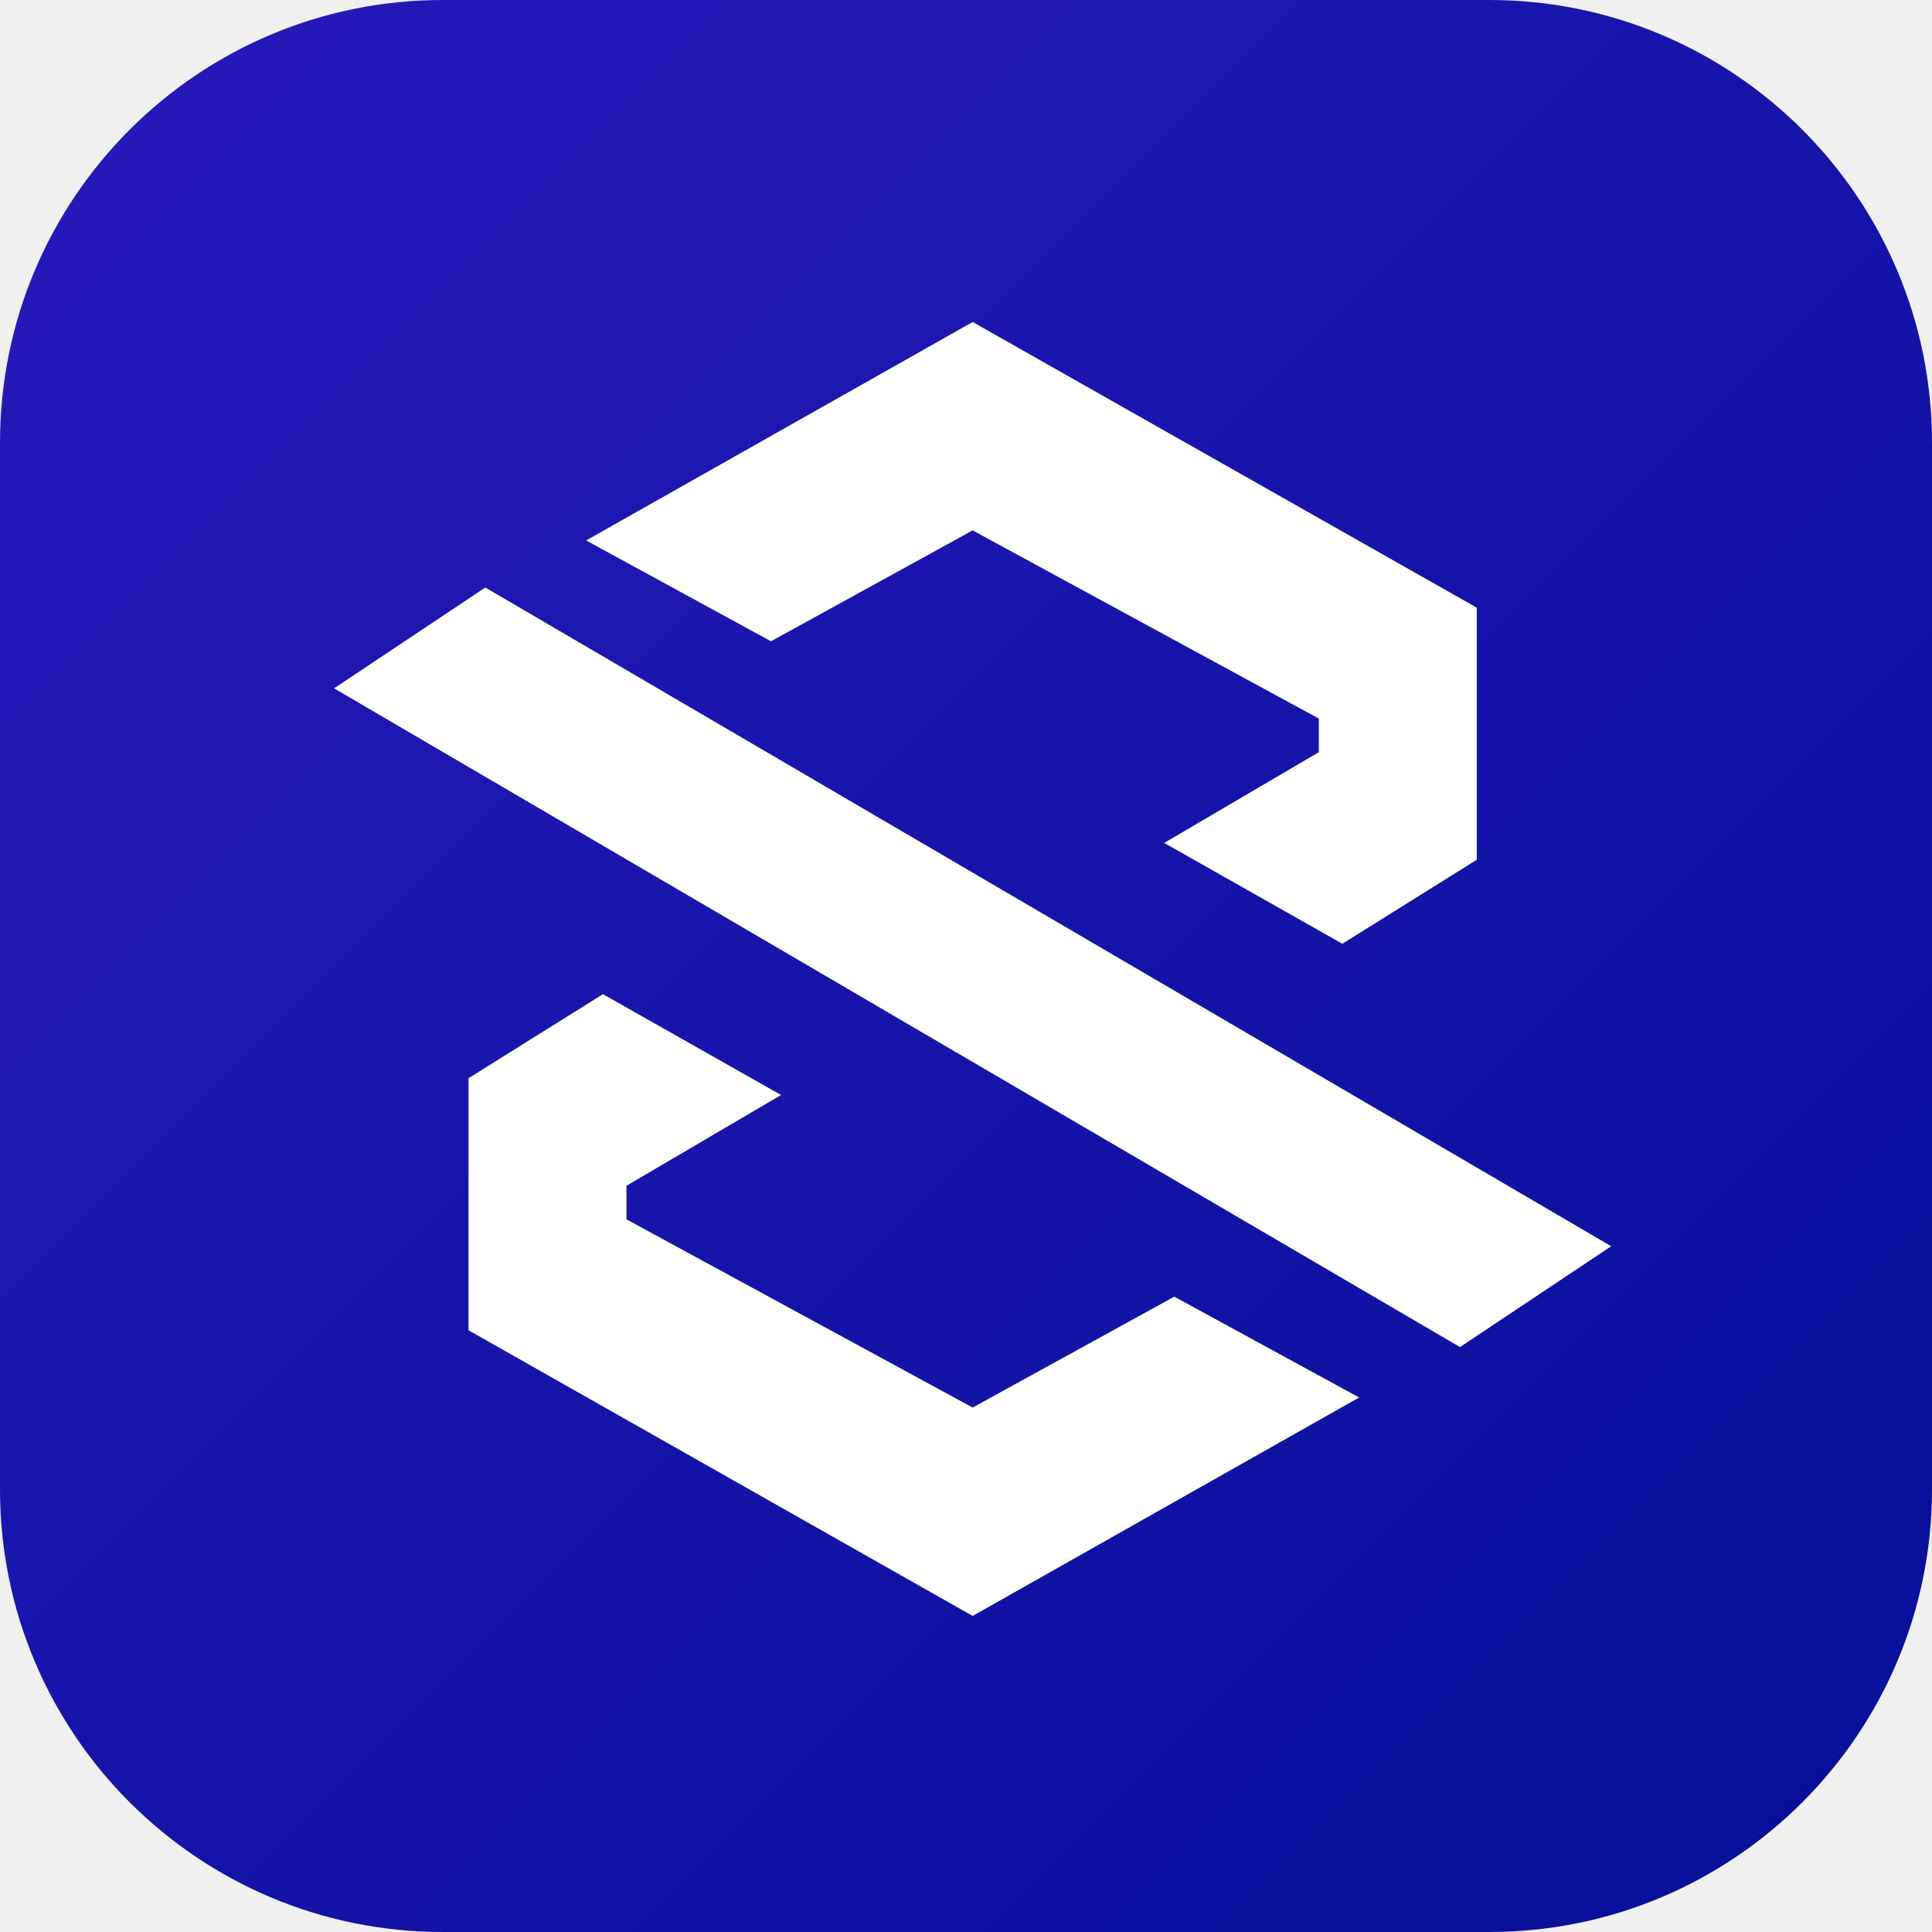
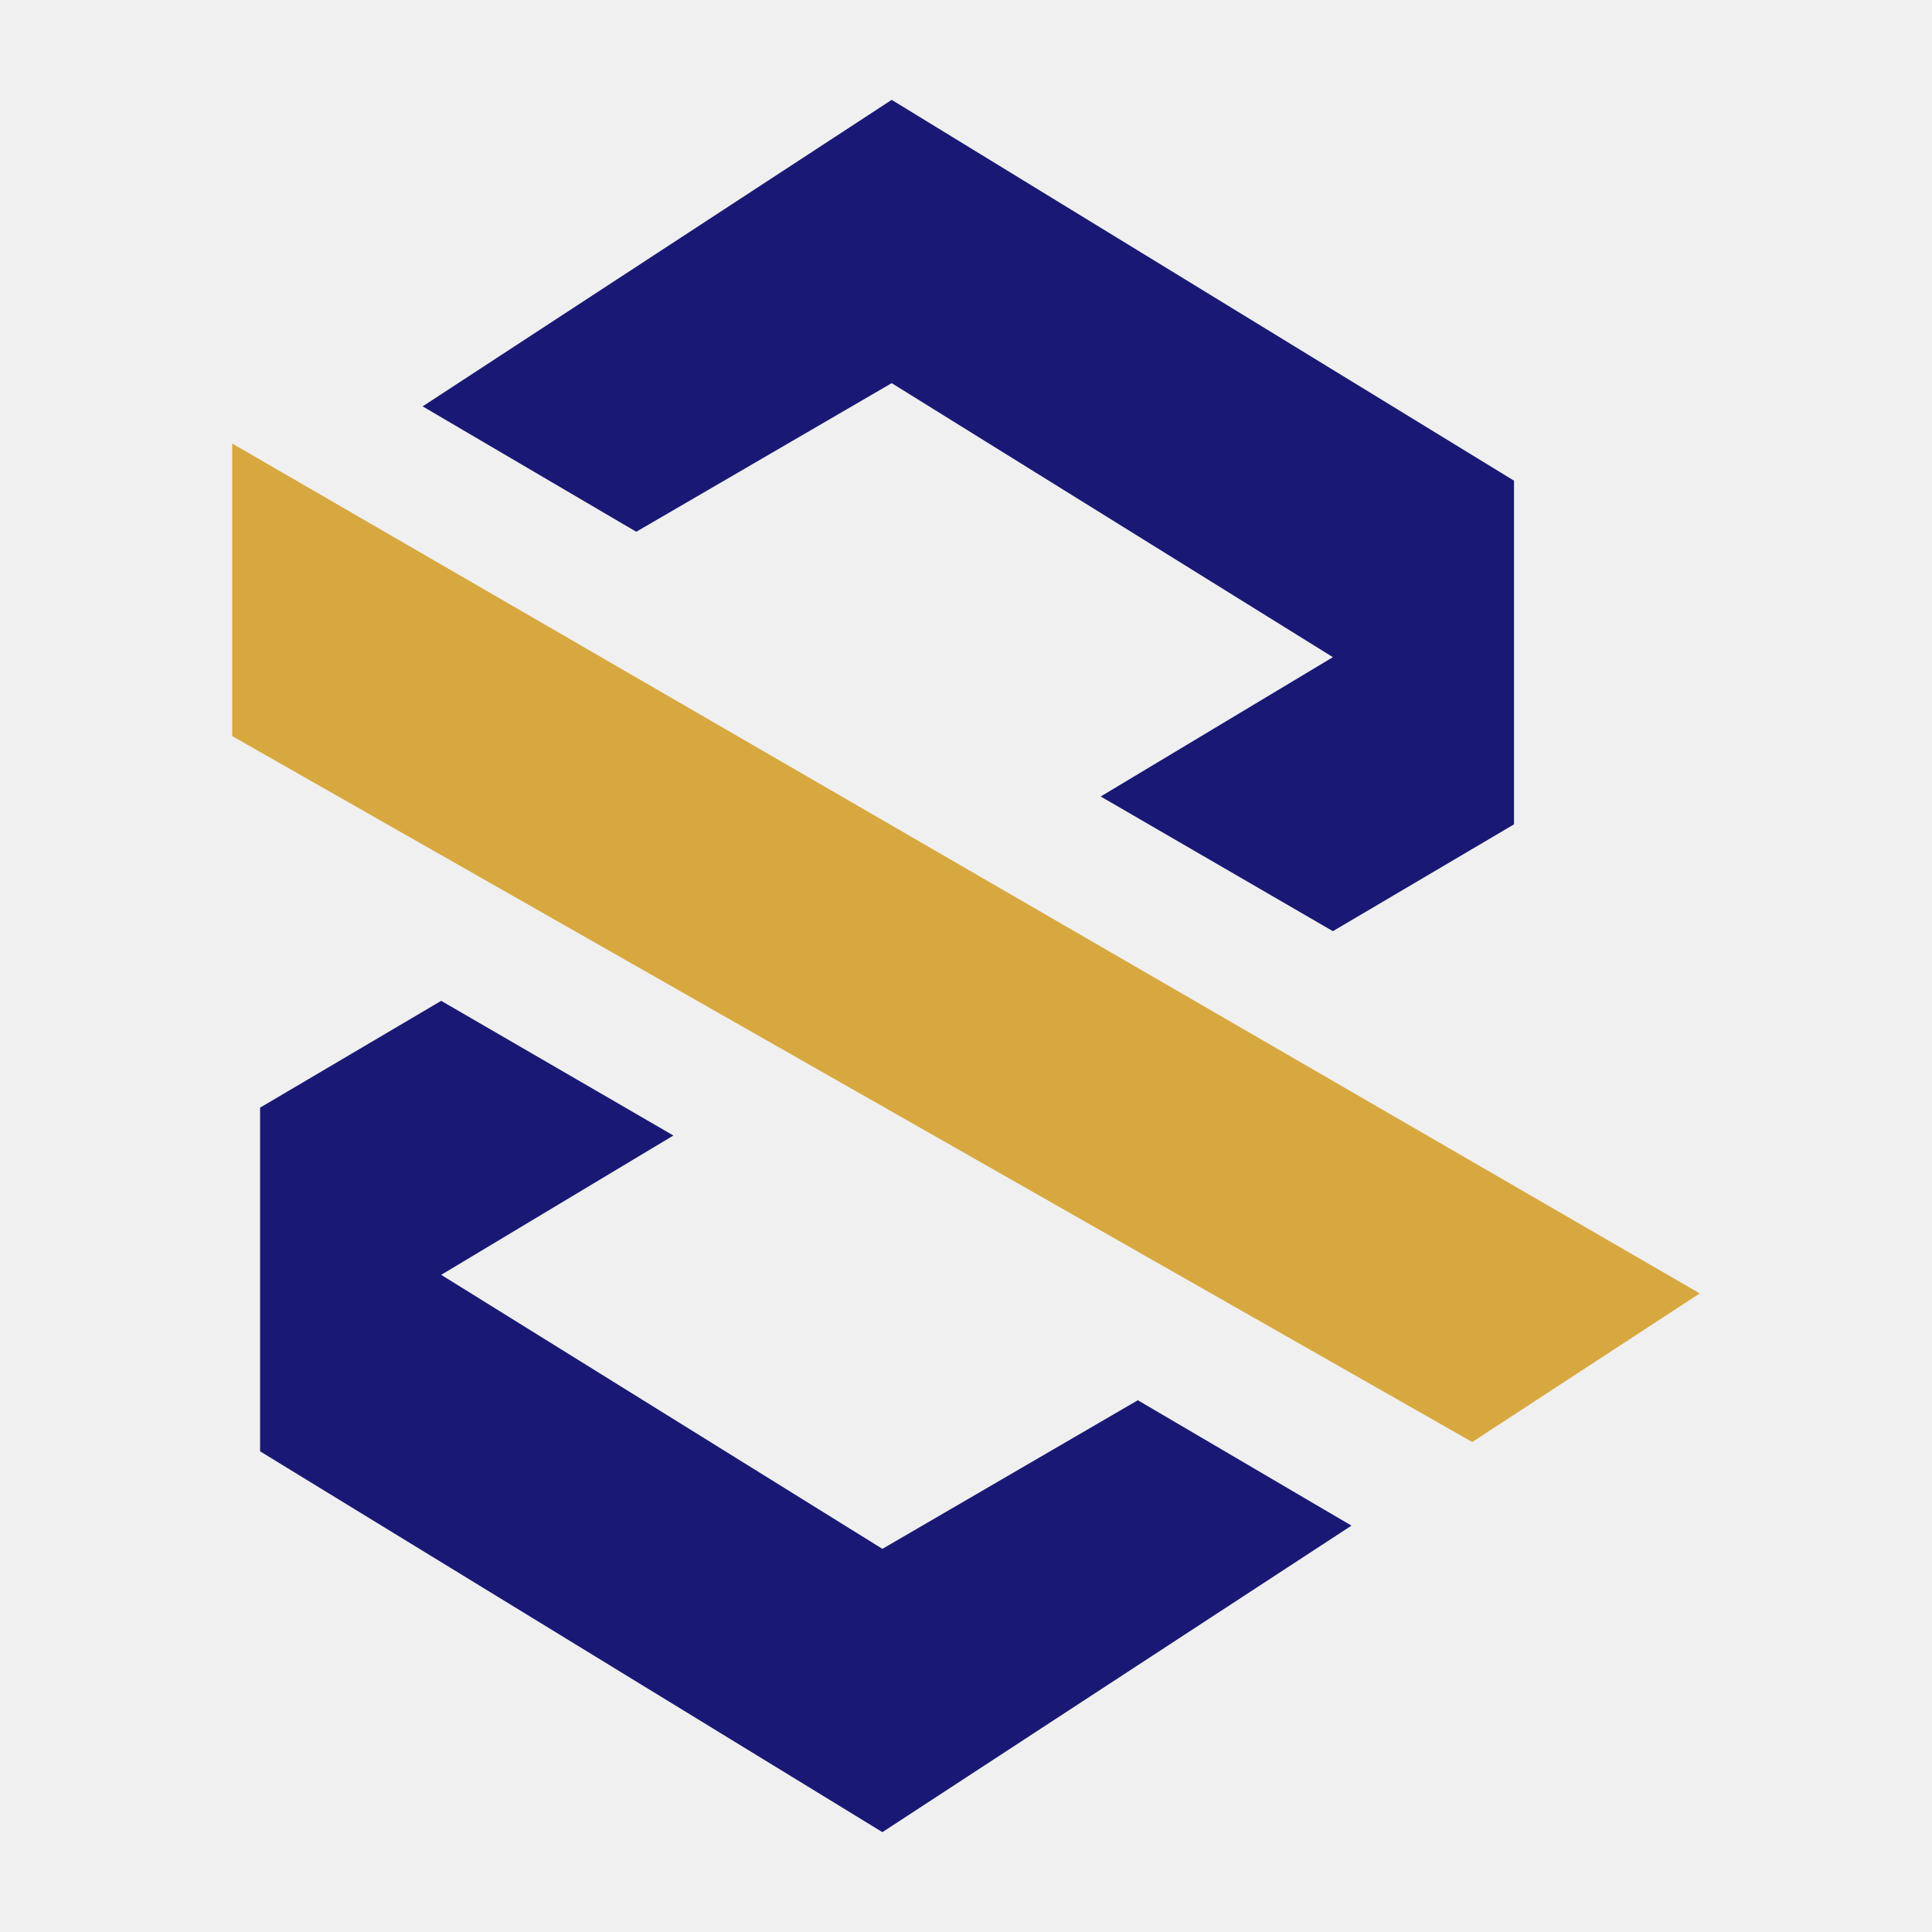
- <svg xmlns="http://www.w3.org/2000/svg" viewBox="0 0 48 48" width="48" height="48">
-   <defs>
-     <linearGradient id="bg" x1="0" y1="0" x2="1" y2="1">
-       <stop offset="0" stop-color="#2819ba" />
-       <stop offset="1" stop-color="#060f98" />
-     </linearGradient>
-   </defs>
-   <rect width="48" height="48" rx="11" fill="url(#bg)" />
-   <g transform="translate(8.3 8) scale(0.0835)" fill="#ffffff">
-     <path d="M75 65 L190 0 L340 85 L340 160 L300 185 L247 155 L293 128 L293 118 L190 62 L130 95 Z" />
-     <path d="M45 79 L380 275 L335 305 L0 109 Z" />
-     <path d="M305 320 L190 385 L40 300 L40 225 L80 200 L133 230 L87 257 L87 267 L190 323 L250 290 Z" />
+ <svg xmlns="http://www.w3.org/2000/svg" viewBox="0 0 208 208" width="64" height="64">
+   <g transform="translate(25 10.75)">
+     <path fill="#191975" d="M20.5 33 L71 0 L138 41 L138 78 L118.5 89.5 L93.5 75 L118.5 60 L71 30.5 L43.5 46.5 Z" />
+     <path fill="#191975" d="M22.5 97 L47.5 111.5 L22.5 126.5 L70 156 L97.5 140 L120.5 153.5 L70 186.5 L3 145.5 L3 108.5 Z" />
+     <path fill="#d8a840" d="M0 37 L158 128.5 L133.5 144.5 L0 68.5 Z" />
  </g>
</svg>
